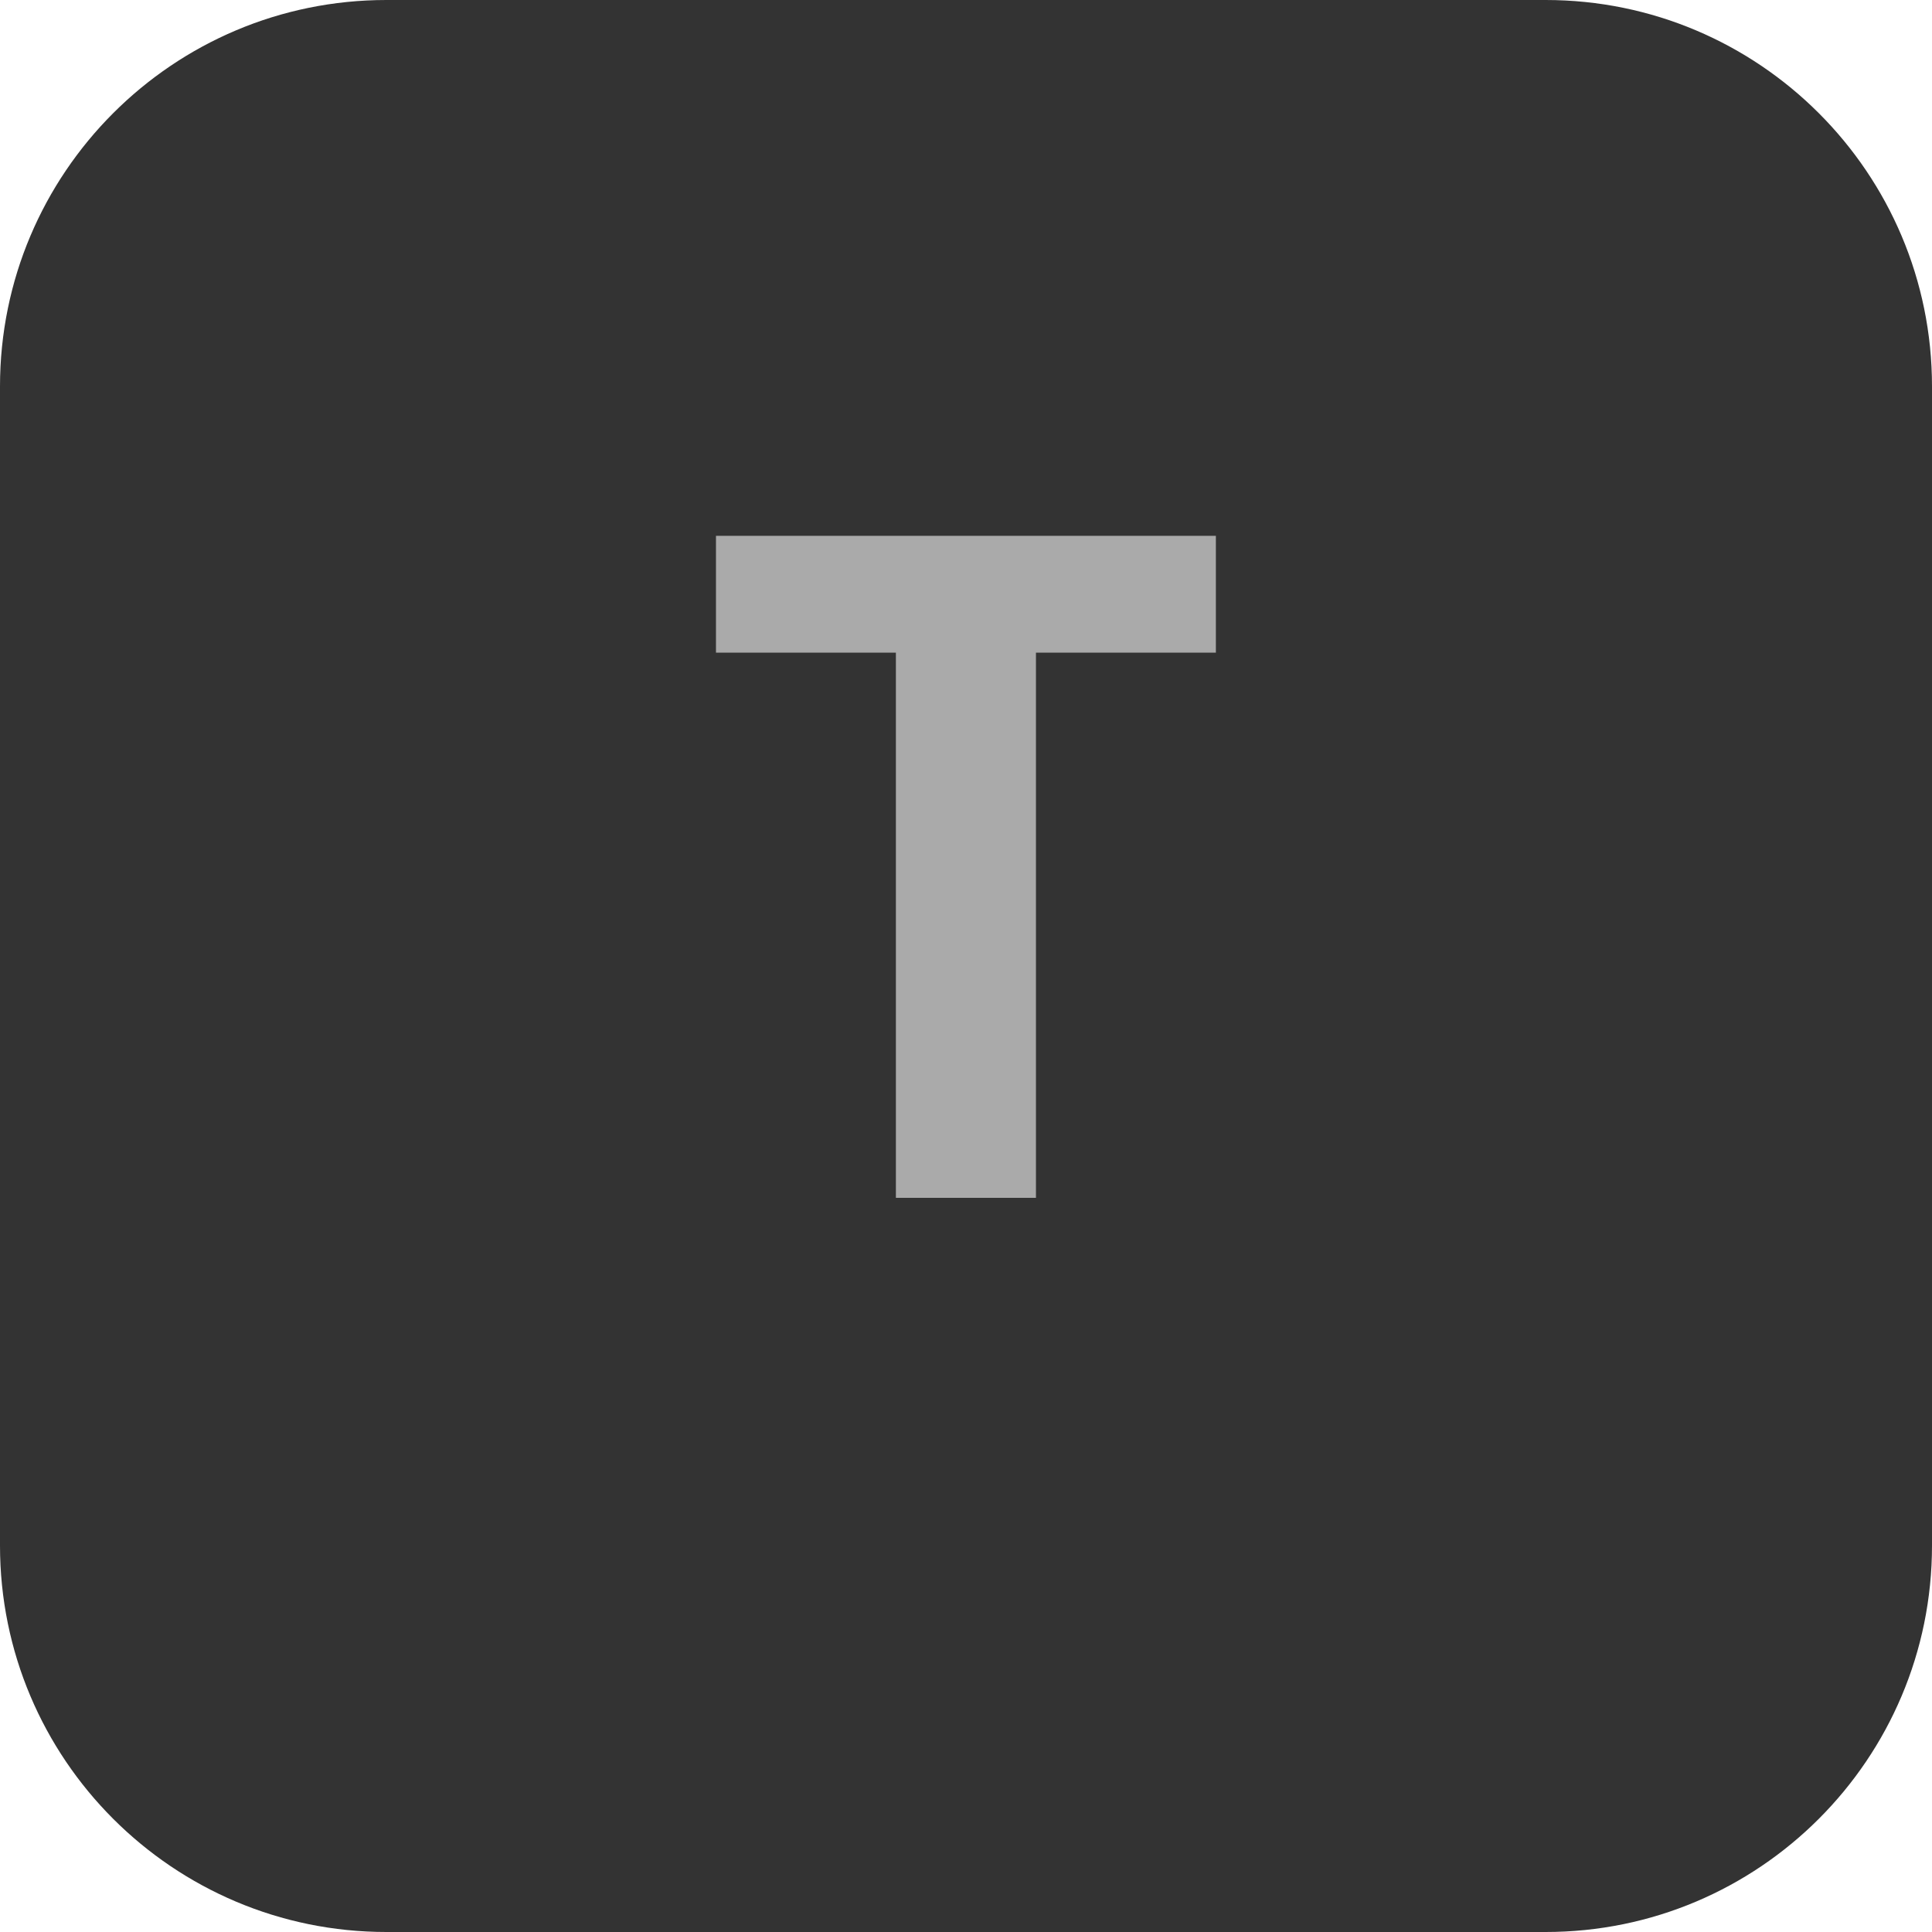
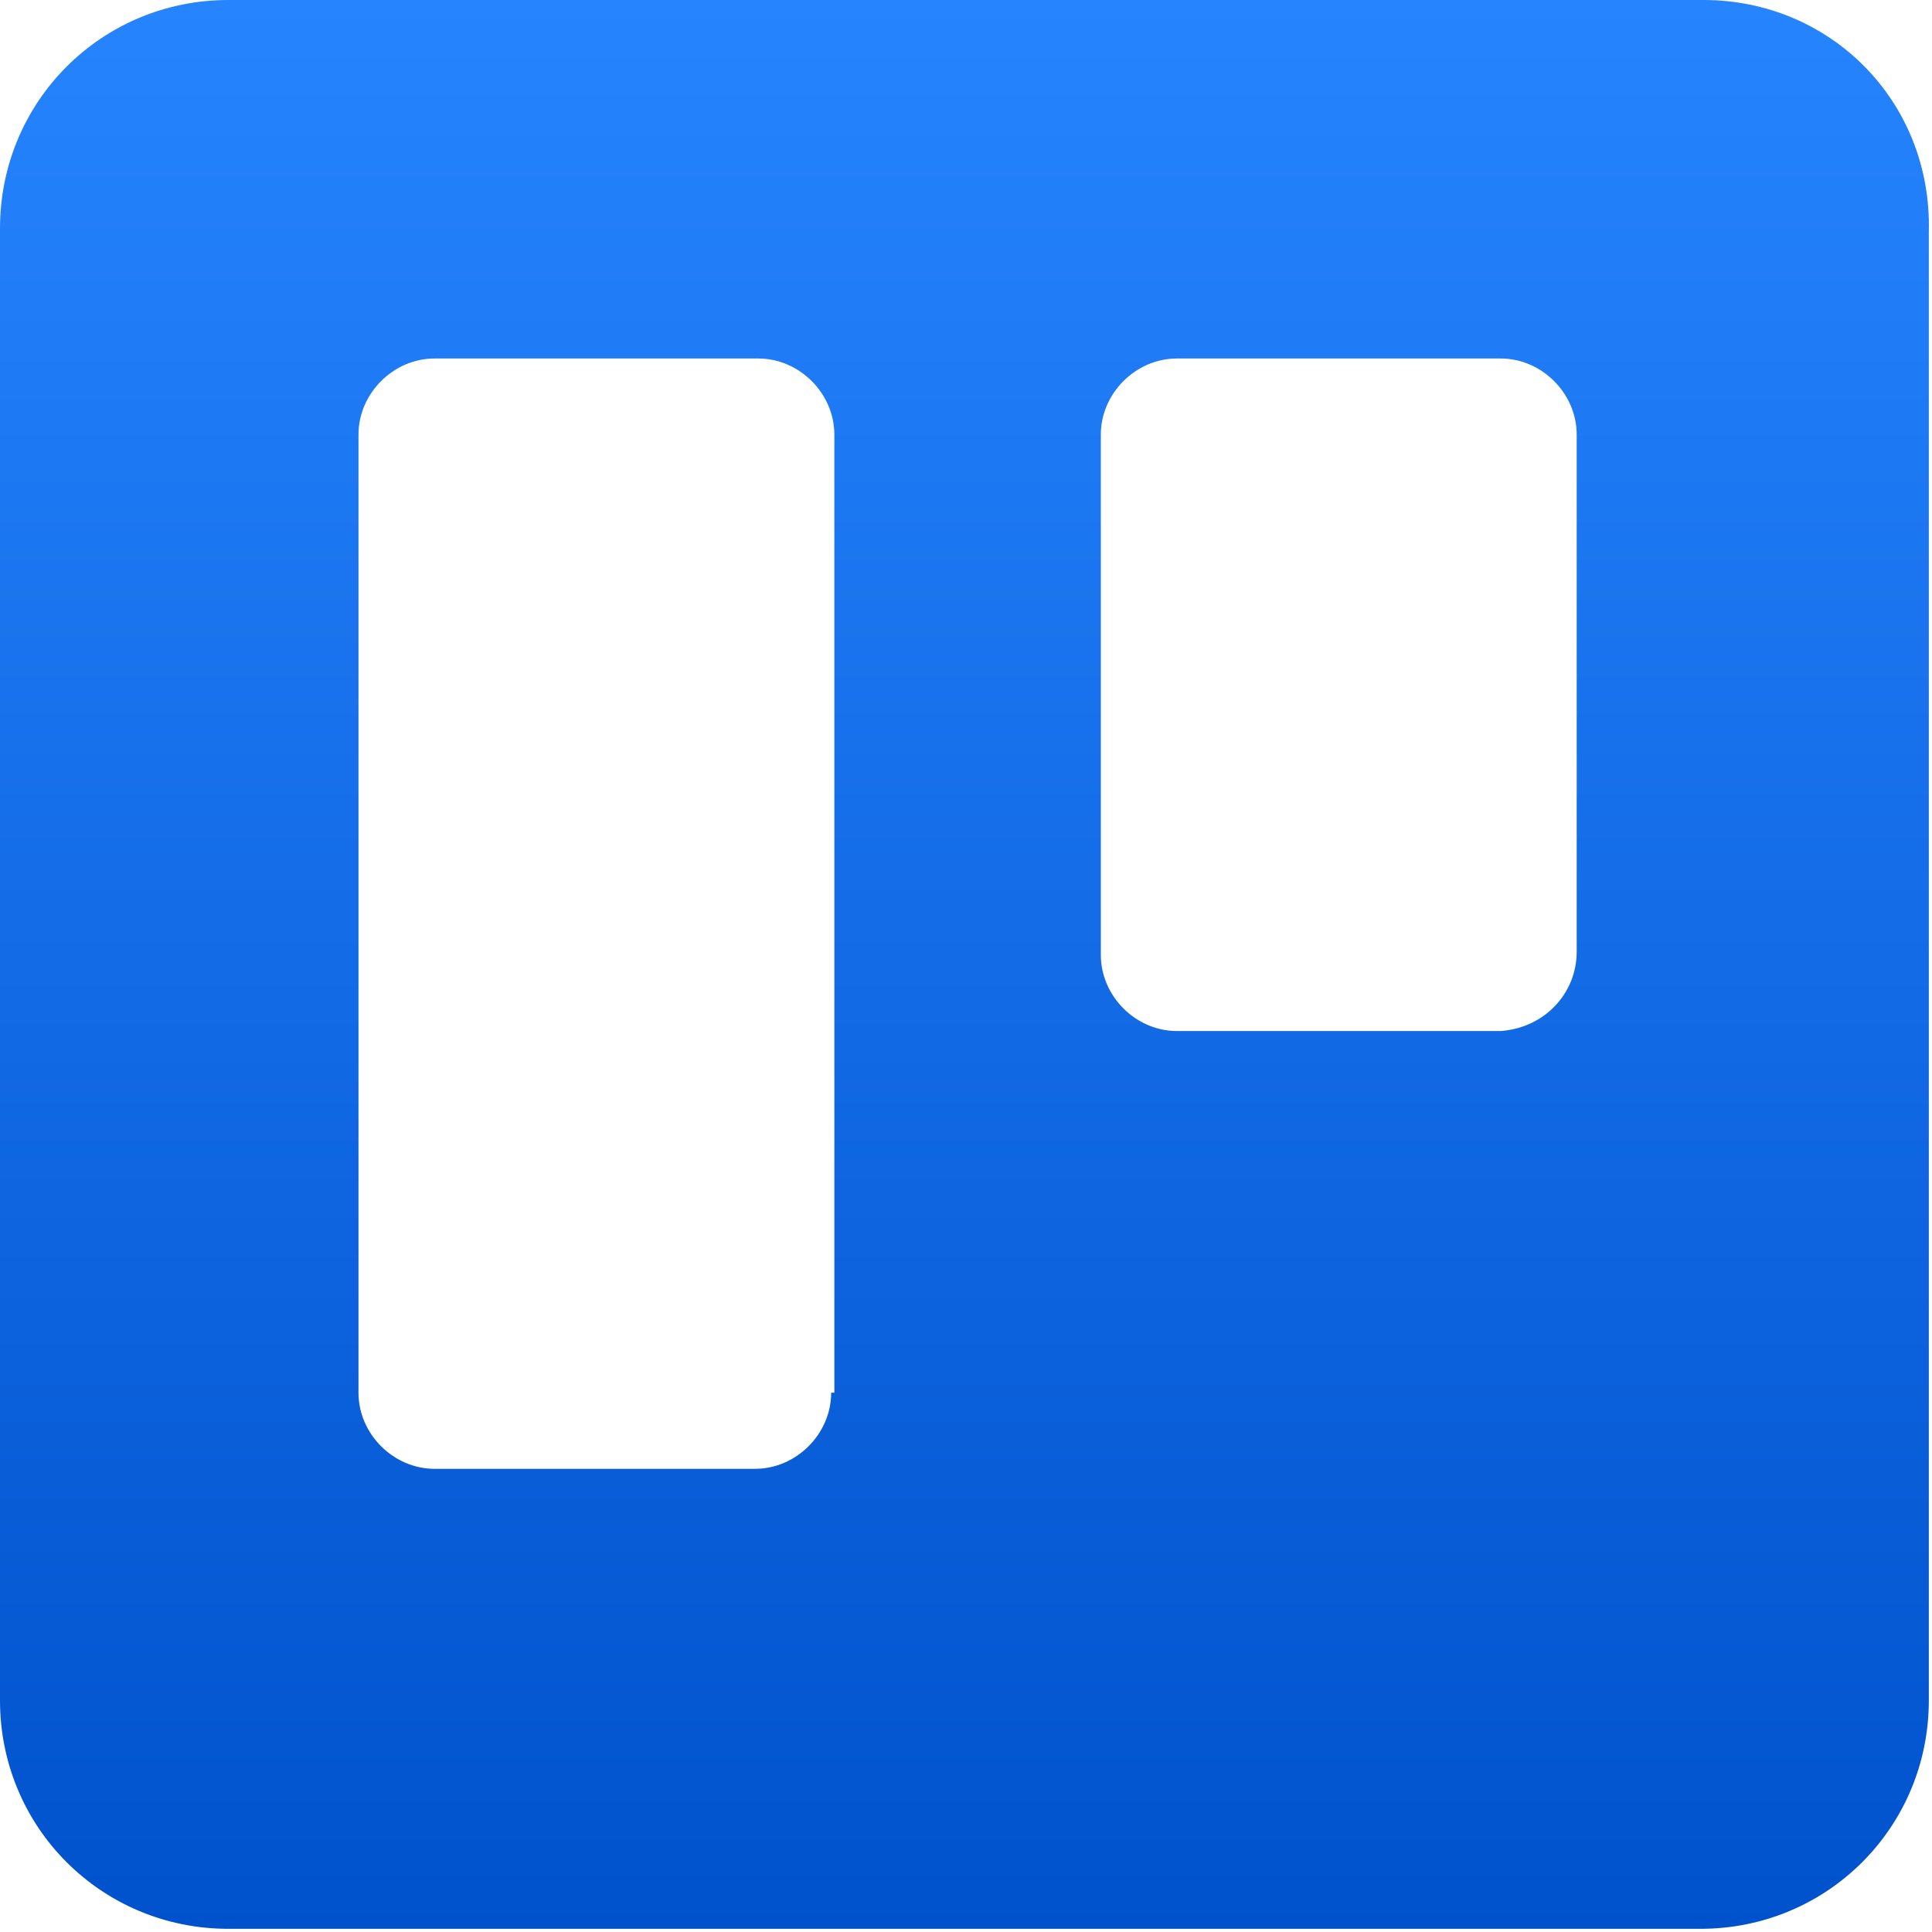
- <svg xmlns="http://www.w3.org/2000/svg" viewBox="0 0 100 100">
-   <rect width="100" height="100" rx="20" fill="#333" />
-   <text x="50" y="62" text-anchor="middle" font-family="system-ui,sans-serif" font-size="48" font-weight="600" fill="#aaa">T</text>
+ <svg xmlns="http://www.w3.org/2000/svg" version="1.1" id="Layer_1" x="0px" y="0px" viewBox="0 0 60.9 60.9" style="enable-background:new 0 0 60.9 60.9;" xml:space="preserve">
+   <style type="text/css">
+   .st0{fill-rule:evenodd;clip-rule:evenodd;fill:url(#SVGID_1_);}
+  </style>
+   <g id="Logos">
+     <linearGradient id="SVGID_1_" gradientUnits="userSpaceOnUse" x1="30.47" y1="2" x2="30.47" y2="62.94" gradientTransform="matrix(1 0 0 -1 0 62.94)">
+       <stop offset="0" style="stop-color:#0052CC">
+    </stop>
+       <stop offset="1" style="stop-color:#2684FF">
+    </stop>
+     </linearGradient>
+     <path class="st0" d="M53.7,0H7.2C3.2,0,0,3.2,0,7.2v46.4c0,4,3.2,7.2,7.2,7.2h46.4c4,0,7.2-3.2,7.2-7.2V7.3C60.9,3.2,57.7,0,53.7,0   z M26.2,43.9c0,1.3-1.1,2.4-2.4,2.4H13.7c-1.3,0-2.4-1.1-2.4-2.4V13.7c0-1.3,1.1-2.4,2.4-2.4h10.2c1.3,0,2.4,1.1,2.4,2.4V43.9z    M49.7,30c0,1.3-1,2.4-2.4,2.5c0,0,0,0-0.1,0H37.1c-1.3,0-2.4-1.1-2.4-2.4V13.7c0-1.3,1.1-2.4,2.4-2.4h10.2c1.3,0,2.4,1.1,2.4,2.4   V30z">
+   </path>
+   </g>
</svg>
